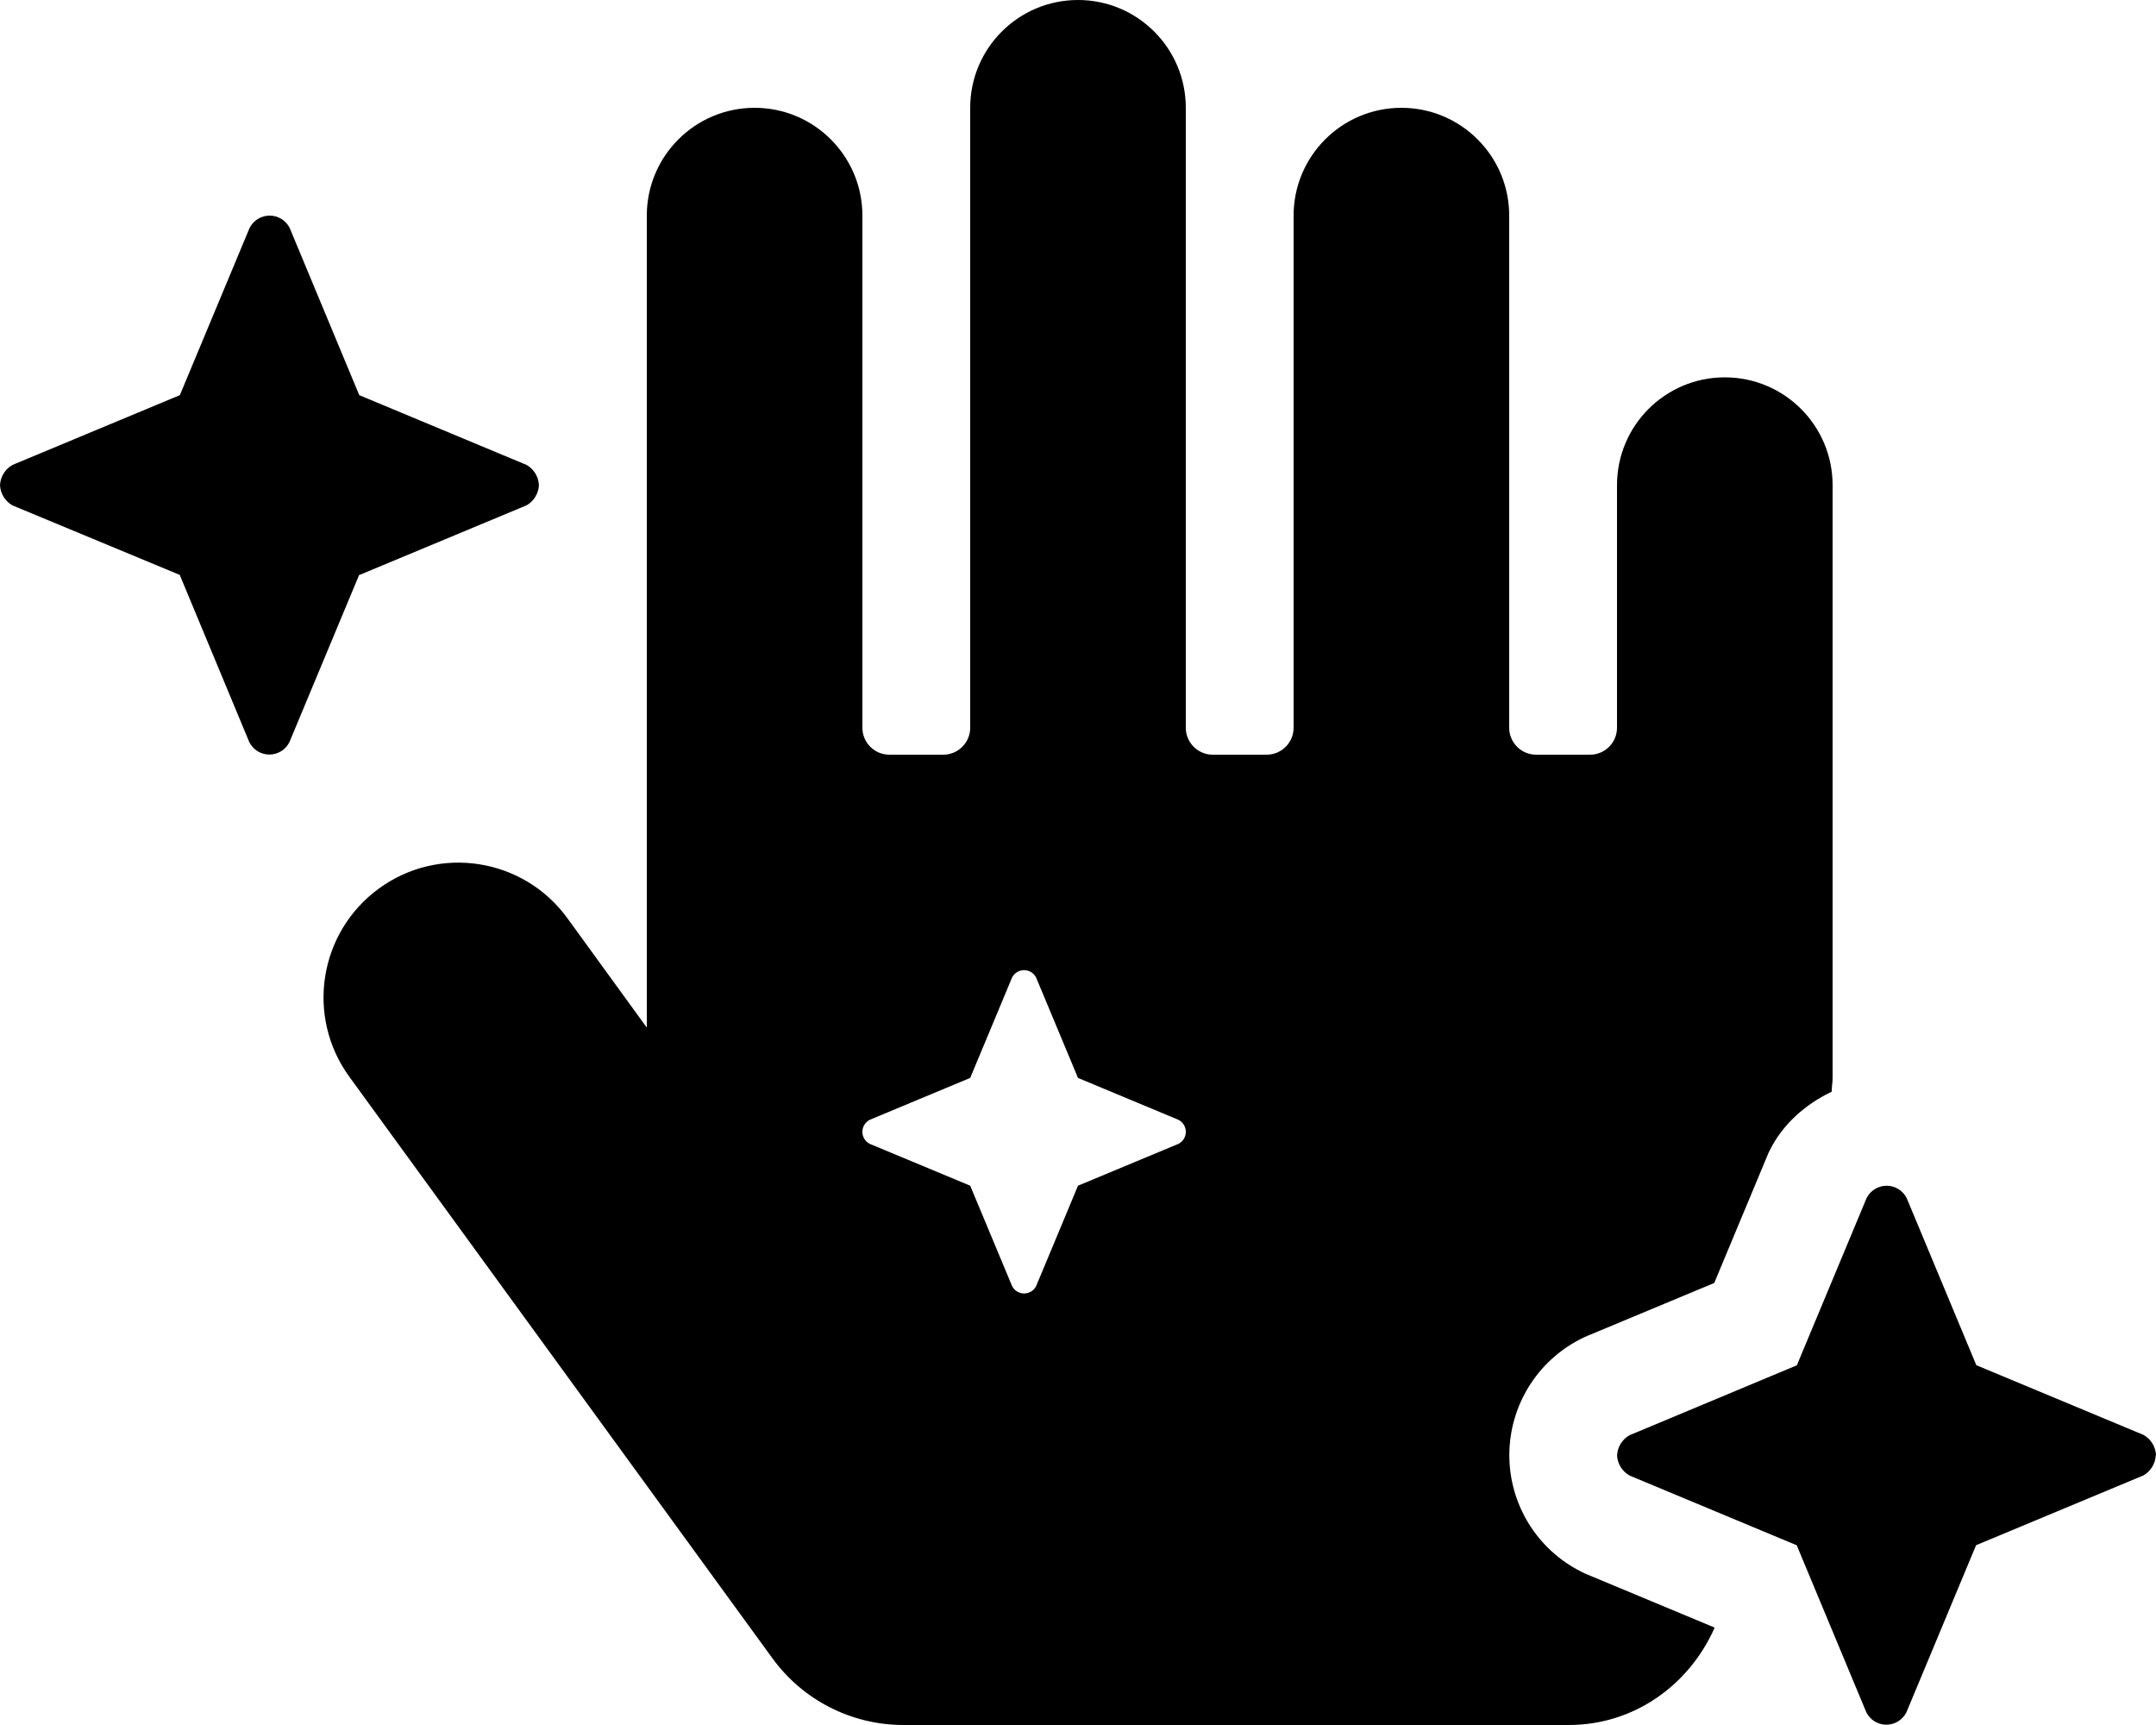
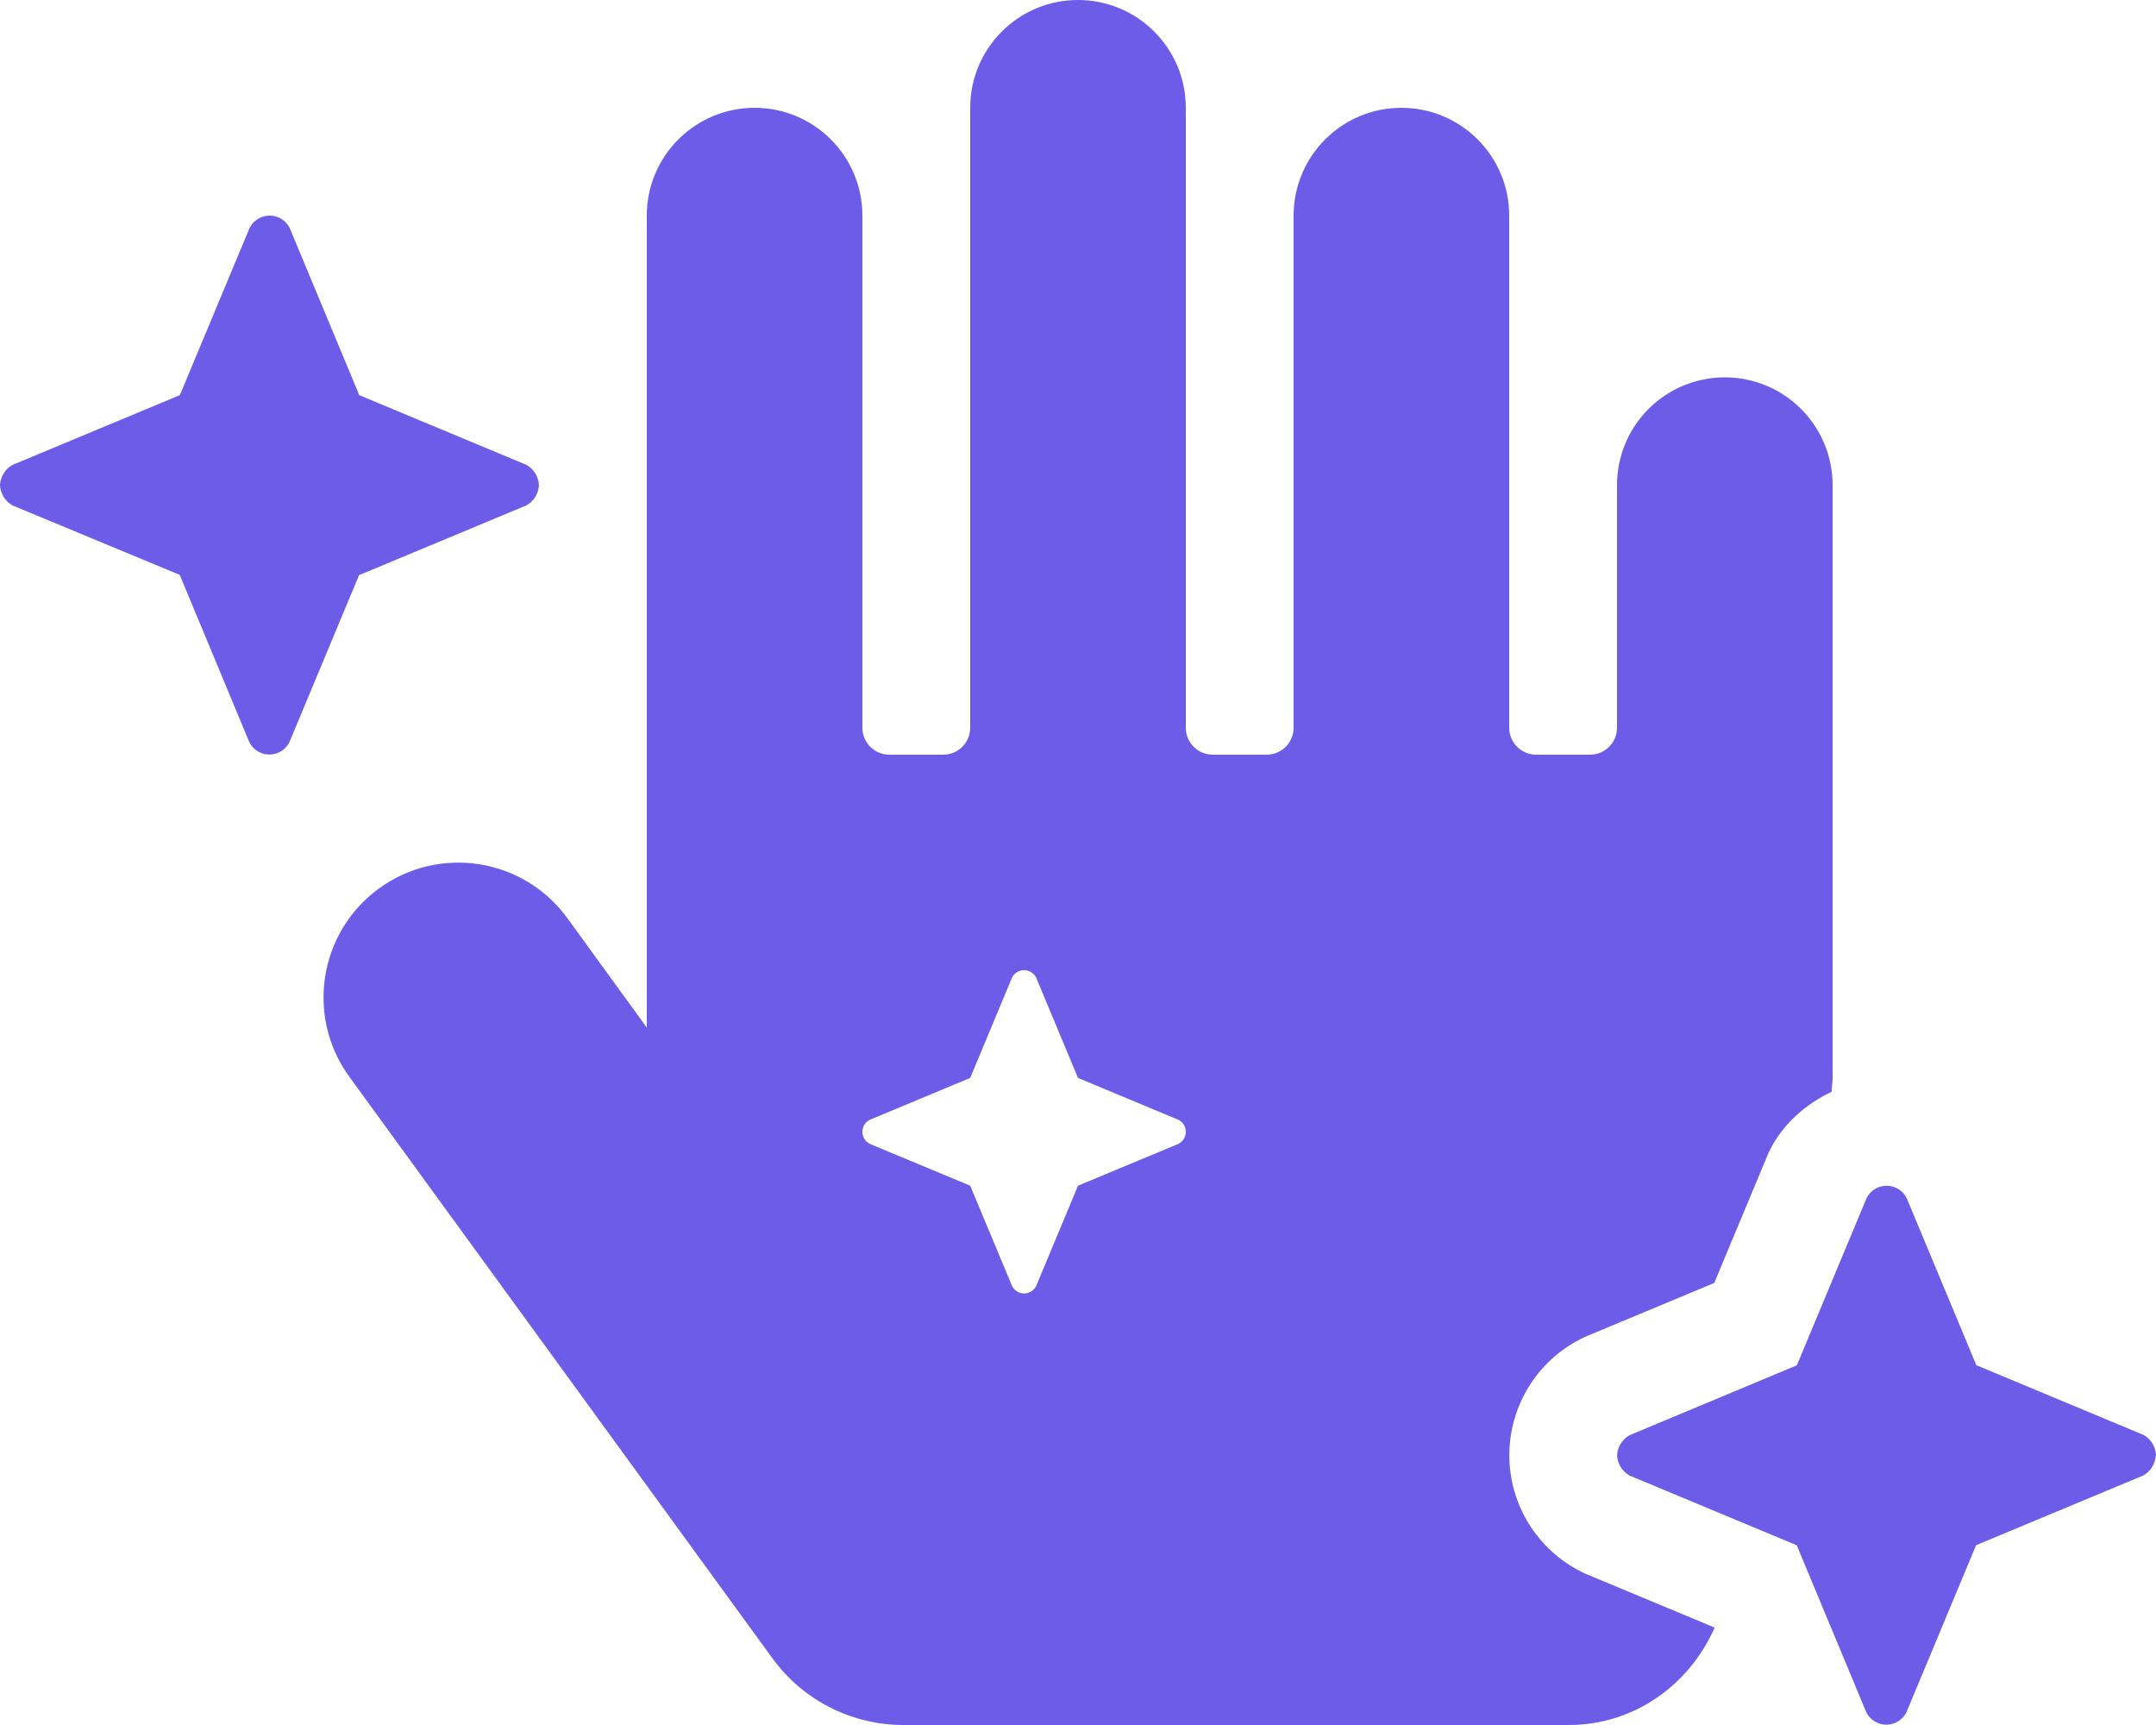
<svg xmlns="http://www.w3.org/2000/svg" aria-hidden="true" focusable="false" data-prefix="fas" data-icon="hand-sparkles" class="svg-inline--fa fa-hand-sparkles fa-w-20" role="img" viewBox="0 0 640 512">
-   <path fill="currentColor" d="M106.66,170.64l.09,0,49.55-20.65a7.32,7.32,0,0,0,3.68-6h0a7.29,7.29,0,0,0-3.68-6l-49.57-20.67-.07,0L86,67.68a6.66,6.66,0,0,0-11.92,0l-20.7,49.63-.05,0L3.7,138A7.29,7.29,0,0,0,0,144H0a7.32,7.32,0,0,0,3.68,6L53.27,170.6l.07,0L74,220.26a6.65,6.65,0,0,0,11.92,0l20.69-49.62ZM471.38,467.41l-1-.42-1-.5a38.67,38.67,0,0,1,0-69.14l1-.49,1-.43,37.49-15.63,15.63-37.48.41-1,.47-.95c3.85-7.74,10.58-13.63,18.35-17.34,0-1.33.25-2.69.27-4V144a32,32,0,0,0-64,0v72a8,8,0,0,1-8,8H456a8,8,0,0,1-8-8V64a32,32,0,0,0-64,0V216a8,8,0,0,1-8,8H360a8,8,0,0,1-8-8V32a32,32,0,0,0-64,0V216a8,8,0,0,1-8,8H264a8,8,0,0,1-8-8V64a32,32,0,0,0-64,0v241l-23.59-32.49a40,40,0,0,0-64.71,47.09L229.3,492.21A48.07,48.07,0,0,0,268.09,512H465.7c19.24,0,35.65-11.73,43.24-28.79l-.07-.17ZM349.79,339.52,320,351.93l-12.42,29.78a4,4,0,0,1-7.15,0L288,351.93l-29.79-12.41a4,4,0,0,1,0-7.16L288,319.94l12.42-29.78a4,4,0,0,1,7.15,0L320,319.94l29.79,12.42a4,4,0,0,1,0,7.16ZM640,431.91a7.28,7.28,0,0,0-3.68-6l-49.57-20.67-.07,0L566,355.63a6.66,6.66,0,0,0-11.92,0l-20.7,49.63-.05,0L483.7,426a7.28,7.28,0,0,0-3.68,6h0a7.29,7.29,0,0,0,3.68,5.95l49.57,20.67.07,0L554,508.21a6.65,6.65,0,0,0,11.92,0l20.69-49.62h0l.09,0,49.55-20.66a7.29,7.29,0,0,0,3.68-5.95h0Z" />
+   <path fill="#6c5ce7" d="M106.66,170.64l.09,0,49.55-20.65a7.32,7.32,0,0,0,3.68-6h0a7.29,7.29,0,0,0-3.68-6l-49.57-20.67-.07,0L86,67.68a6.66,6.66,0,0,0-11.92,0l-20.7,49.63-.05,0L3.7,138A7.29,7.29,0,0,0,0,144H0a7.32,7.32,0,0,0,3.68,6L53.27,170.6l.07,0L74,220.26a6.65,6.65,0,0,0,11.92,0l20.69-49.62ZM471.38,467.41l-1-.42-1-.5a38.67,38.67,0,0,1,0-69.14l1-.49,1-.43,37.49-15.63,15.63-37.48.41-1,.47-.95c3.85-7.74,10.58-13.63,18.35-17.34,0-1.33.25-2.69.27-4V144a32,32,0,0,0-64,0v72a8,8,0,0,1-8,8H456a8,8,0,0,1-8-8V64a32,32,0,0,0-64,0V216a8,8,0,0,1-8,8H360a8,8,0,0,1-8-8V32a32,32,0,0,0-64,0V216a8,8,0,0,1-8,8H264a8,8,0,0,1-8-8V64a32,32,0,0,0-64,0v241l-23.59-32.49a40,40,0,0,0-64.71,47.09L229.3,492.21A48.07,48.07,0,0,0,268.09,512H465.7c19.24,0,35.65-11.73,43.24-28.79l-.07-.17ZM349.79,339.52,320,351.93l-12.42,29.78a4,4,0,0,1-7.15,0L288,351.93l-29.79-12.41a4,4,0,0,1,0-7.16L288,319.94l12.42-29.78a4,4,0,0,1,7.15,0L320,319.94l29.79,12.42a4,4,0,0,1,0,7.16ZM640,431.91a7.28,7.28,0,0,0-3.68-6l-49.57-20.67-.07,0L566,355.63a6.66,6.66,0,0,0-11.92,0l-20.7,49.63-.05,0L483.7,426a7.28,7.28,0,0,0-3.68,6h0a7.29,7.29,0,0,0,3.68,5.95l49.57,20.67.07,0L554,508.21a6.65,6.65,0,0,0,11.92,0l20.69-49.62h0l.09,0,49.55-20.66a7.29,7.29,0,0,0,3.68-5.95h0Z" />
</svg>
